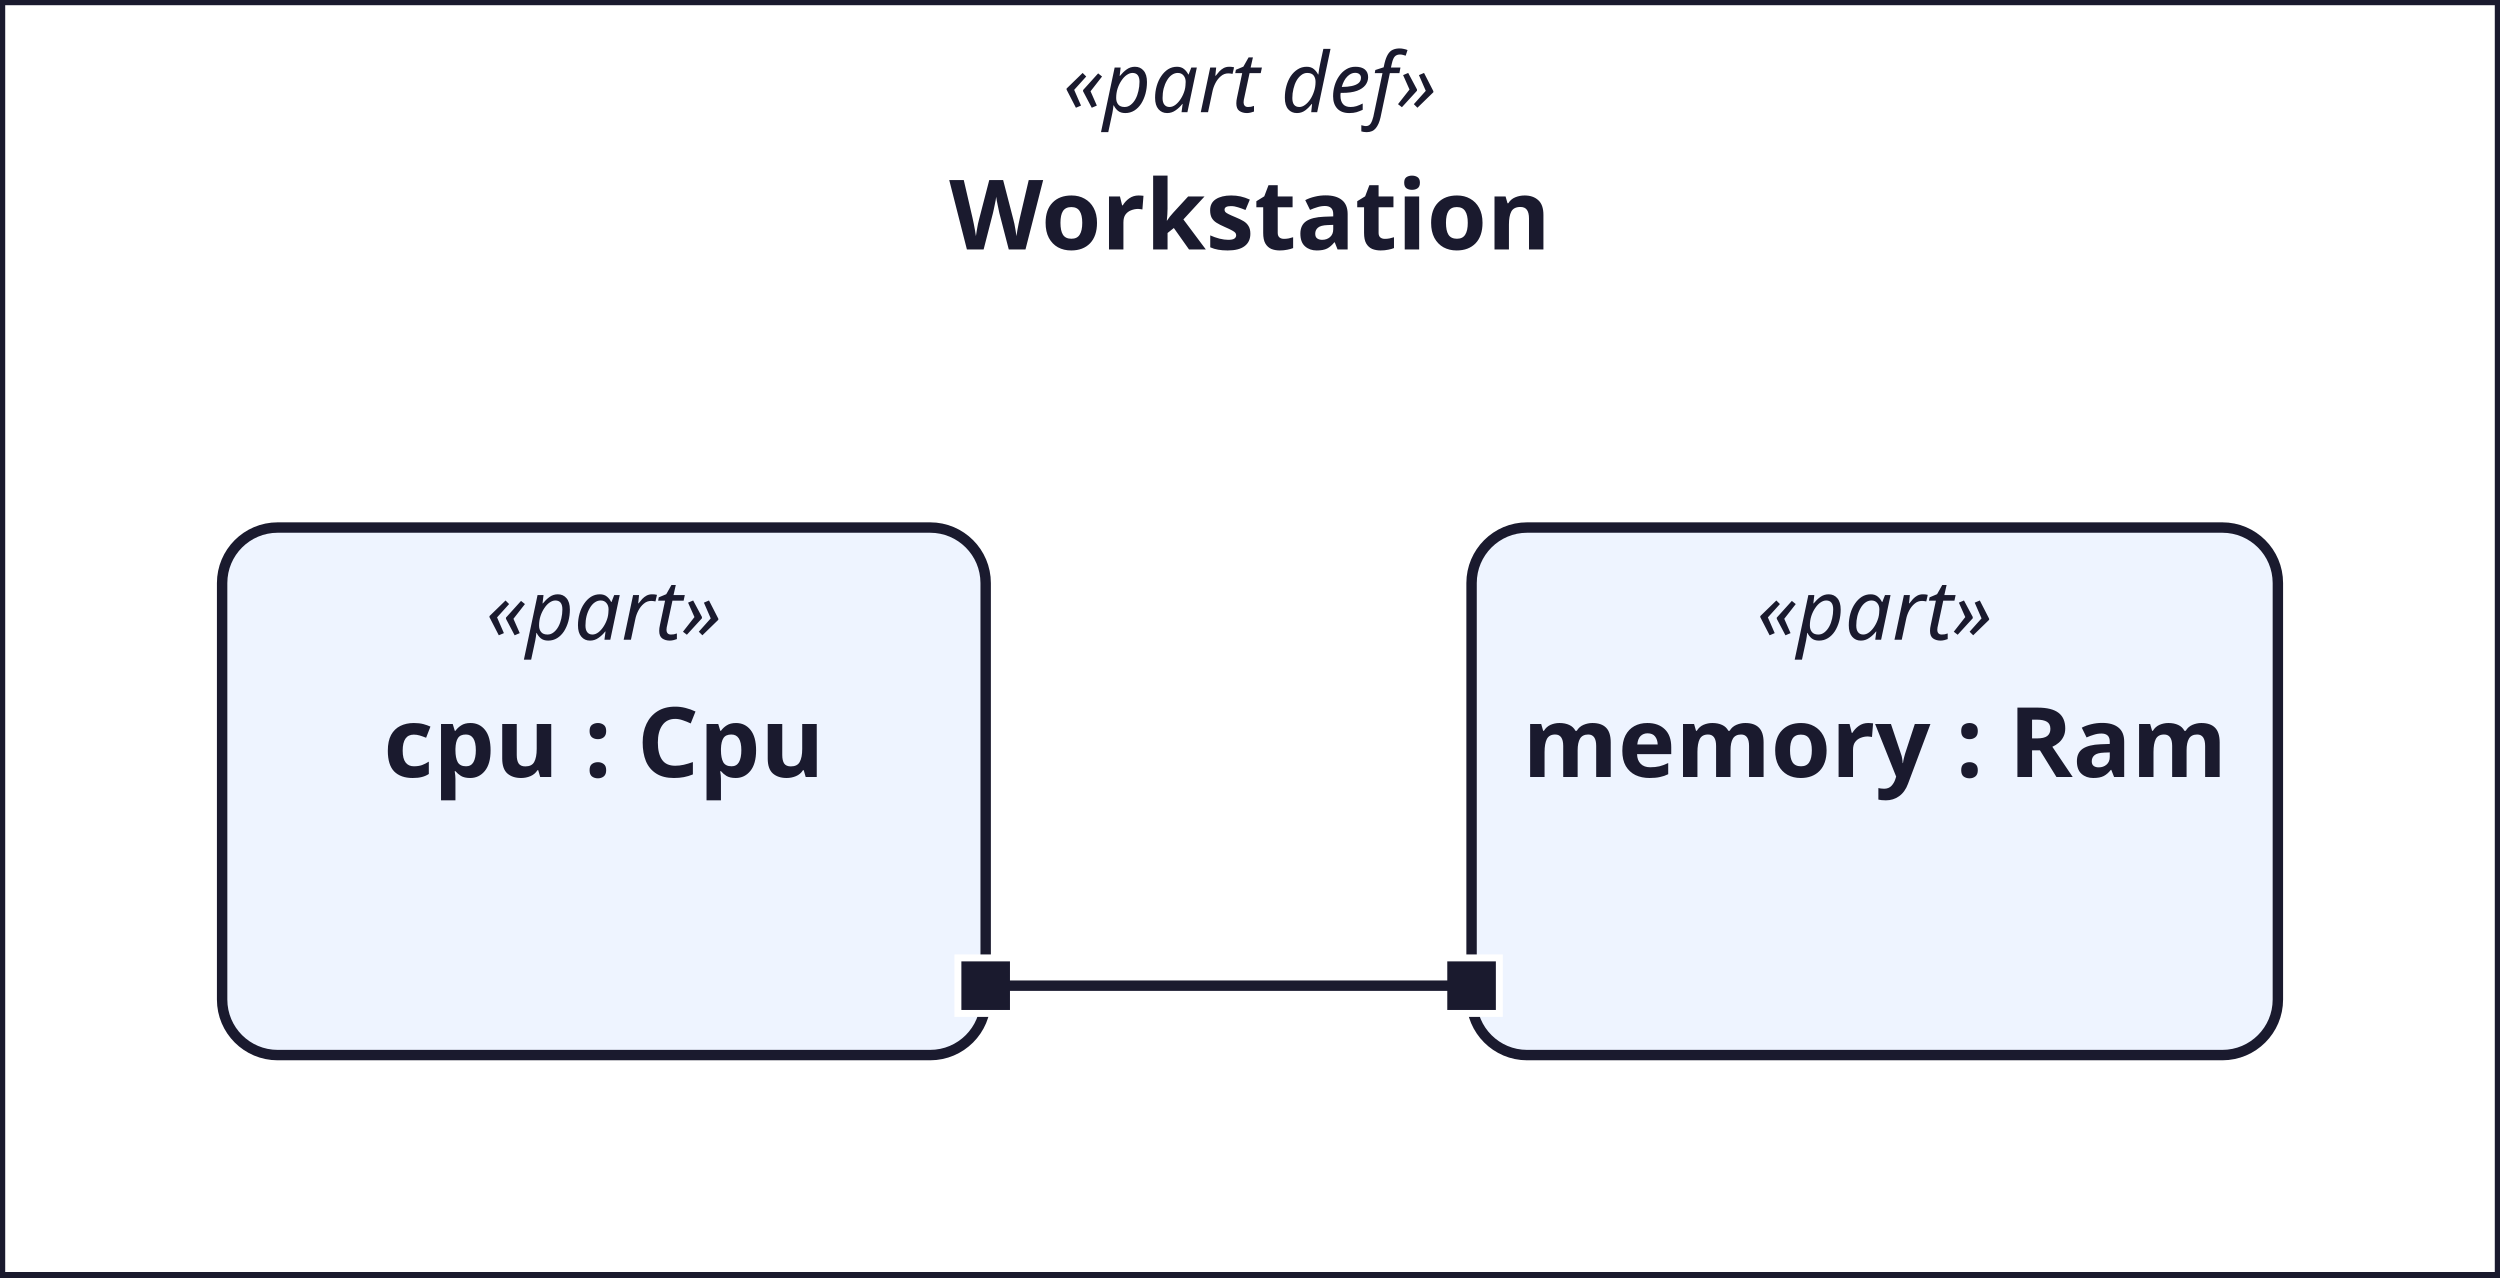
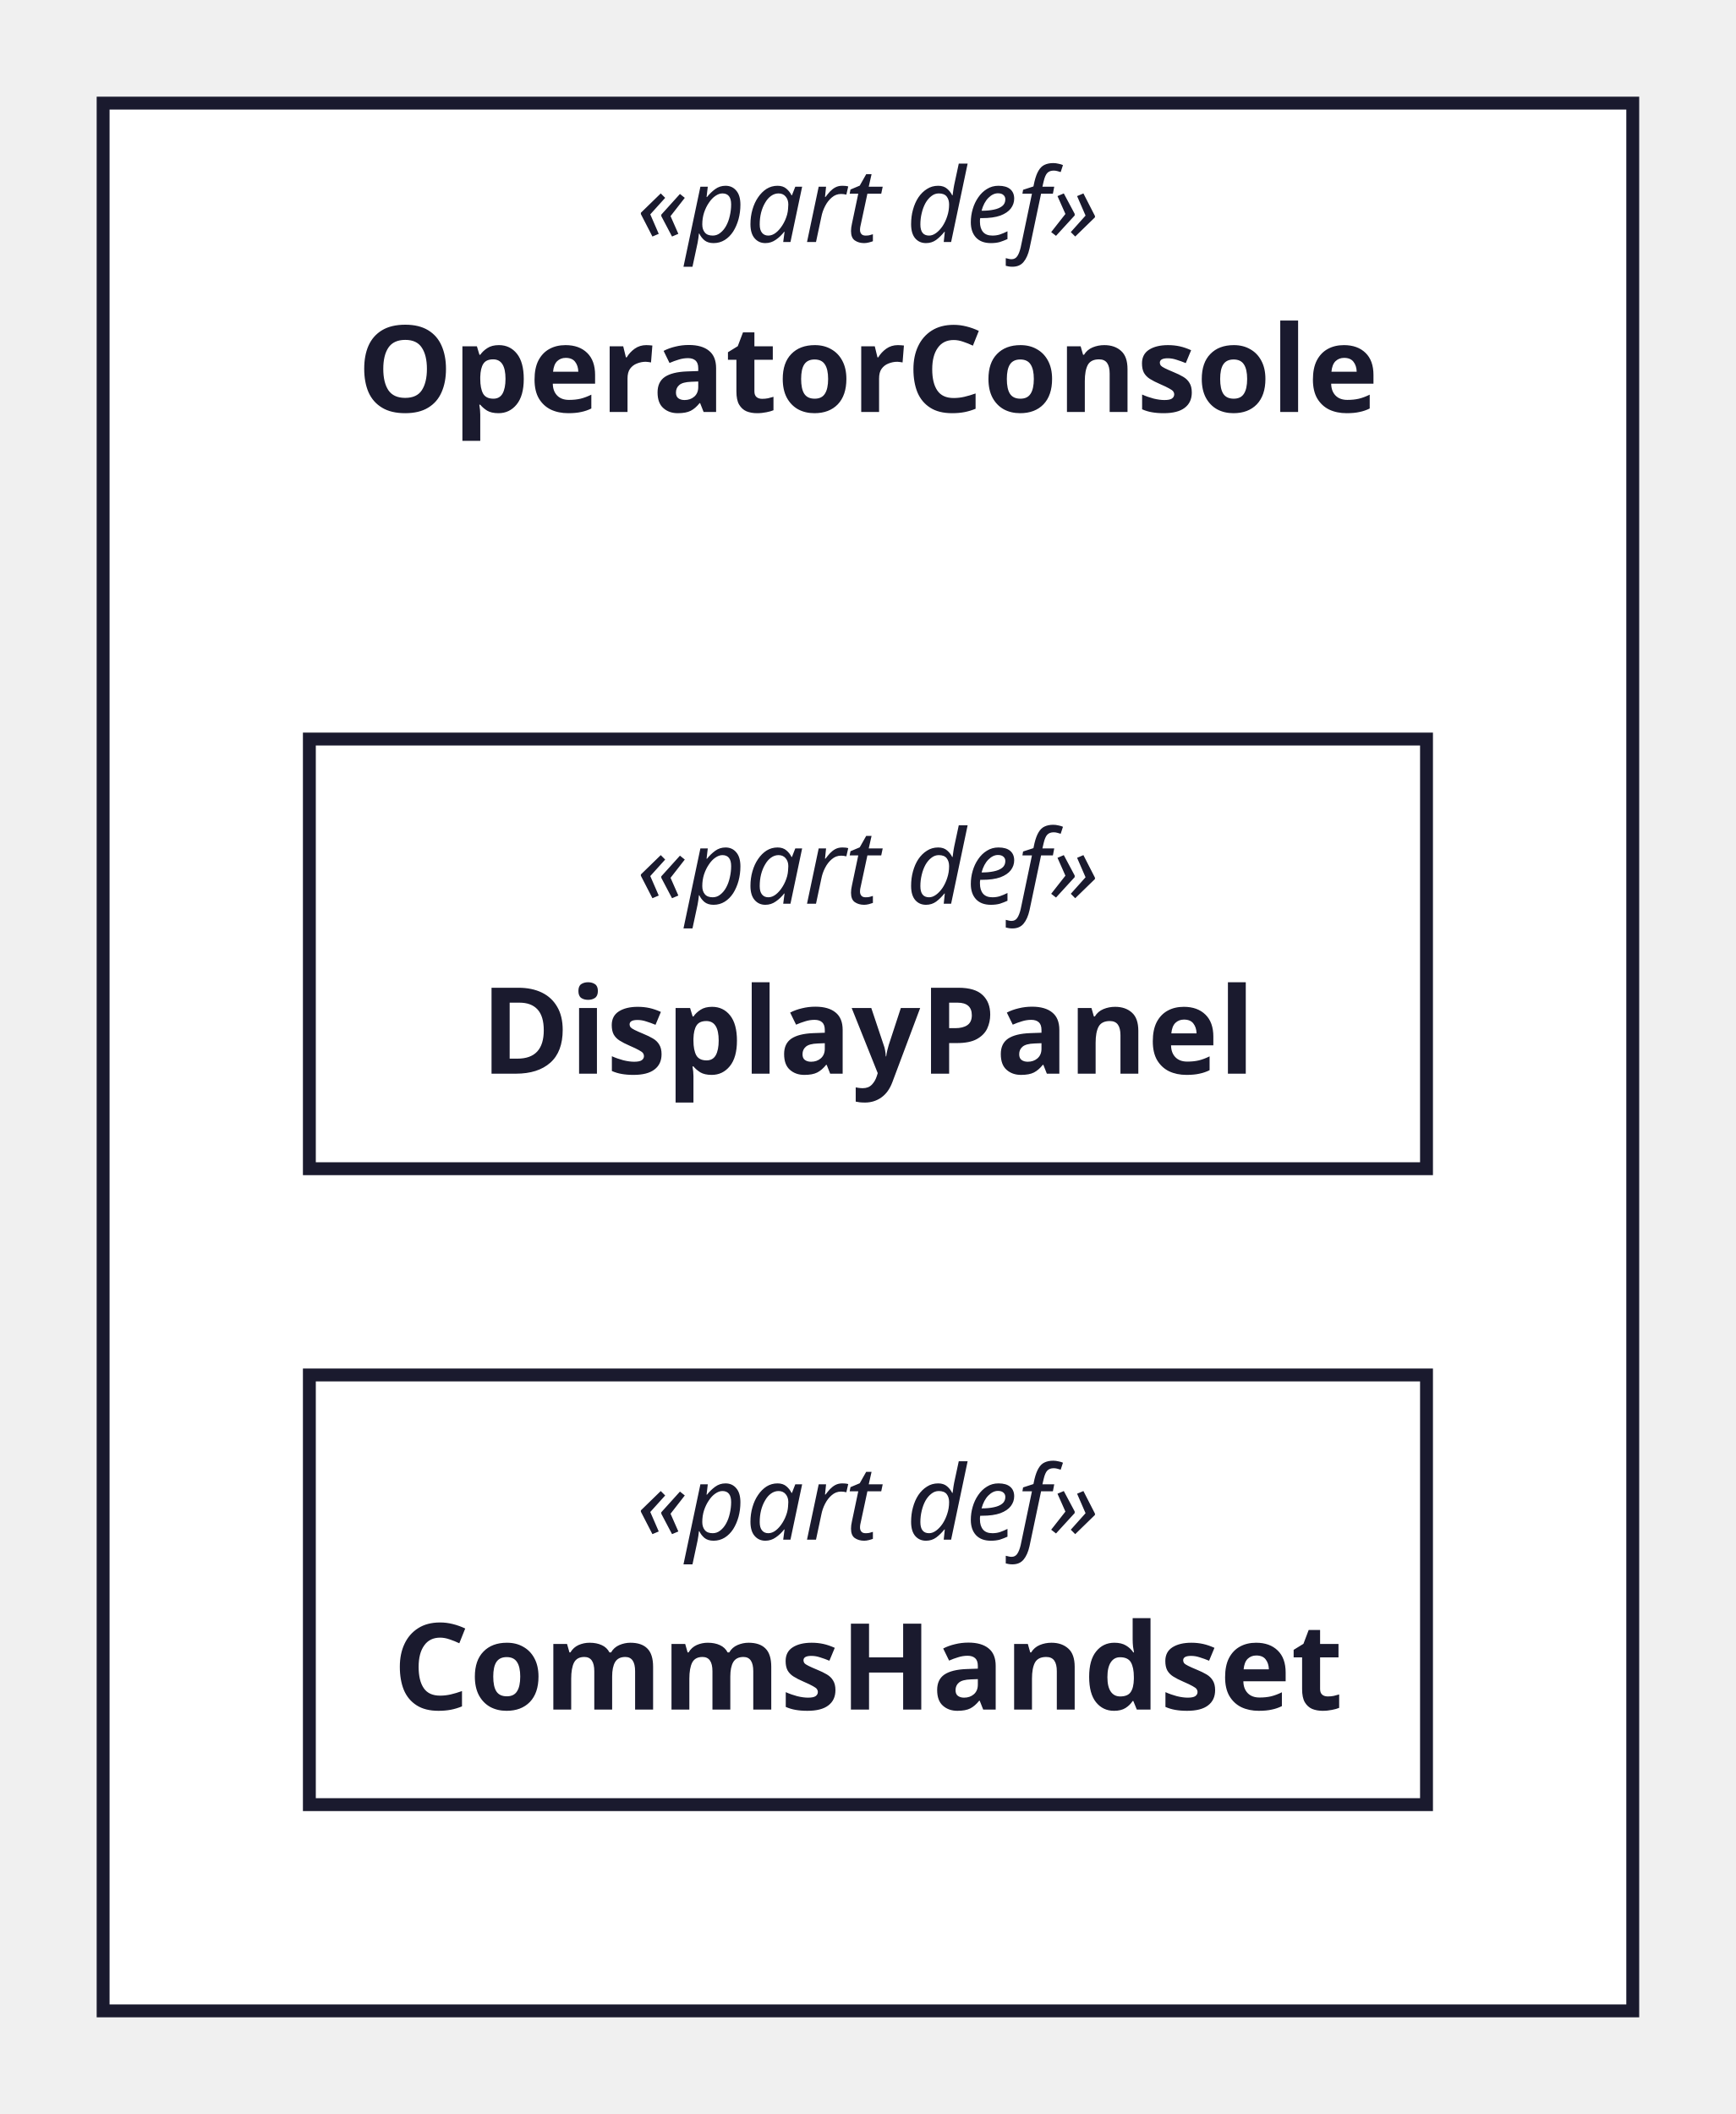
- <svg xmlns="http://www.w3.org/2000/svg" width="360.16" height="184.00" viewBox="0 0 360.16 184.00">
+ <svg xmlns="http://www.w3.org/2000/svg" width="202.00" height="246.00" viewBox="0 0 202.00 246.00">
  <defs>
    <marker id="line-end-open-chevron" markerWidth="10" markerHeight="7" refX="9" refY="3.5" orient="auto">
      <polyline points="0 0, 10 3.5, 0 7" fill="none" stroke="#1A1A2E" stroke-width="1.50" />
    </marker>
    <marker id="line-end-hollow-triangle" markerWidth="10" markerHeight="7" refX="9" refY="3.5" orient="auto">
      <polygon points="0 0, 10 3.5, 0 7" fill="#FFFFFF" stroke="#1A1A2E" stroke-width="1.50" />
    </marker>
    <marker id="line-end-filled-arrow" markerWidth="10" markerHeight="7" refX="9" refY="3.5" orient="auto">
      <polygon points="0 0, 10 3.5, 0 7" fill="#1A1A2E" stroke="#1A1A2E" stroke-width="1.50" />
    </marker>
    <marker id="line-end-hollow-triangle-crossbar" markerWidth="10" markerHeight="7" refX="9" refY="3.5" orient="auto">
      <polygon points="0 0, 10 3.5, 0 7" fill="#FFFFFF" stroke="#1A1A2E" stroke-width="1.50" />
      <line x1="7" y1="0" x2="7" y2="7" stroke="#1A1A2E" stroke-width="1.50" />
    </marker>
    <marker id="line-end-hollow-diamond" markerWidth="14" markerHeight="8" refX="13" refY="4" orient="auto">
      <polygon points="1 4, 7 0, 13 4, 7 8" fill="#FFFFFF" stroke="#1A1A2E" stroke-width="1.50" />
    </marker>
    <marker id="line-end-filled-diamond" markerWidth="14" markerHeight="8" refX="13" refY="4" orient="auto">
      <polygon points="1 4, 7 0, 13 4, 7 8" fill="#1A1A2E" stroke="#1A1A2E" stroke-width="1.50" />
    </marker>
    <marker id="line-end-circle" markerWidth="10" markerHeight="10" refX="9" refY="5" orient="auto">
      <circle cx="5" cy="5" r="4" fill="#FFFFFF" stroke="#1A1A2E" stroke-width="1.50" />
    </marker>
    <marker id="line-end-bar" markerWidth="4" markerHeight="12" refX="2" refY="6" orient="auto">
      <line x1="2" y1="0" x2="2" y2="12" stroke="#1A1A2E" stroke-width="1.50" />
    </marker>
    <filter id="label-bg" x="-0.05" y="-0.05" width="1.1" height="1.1">
      <feFlood flood-color="#FFFFFF" />
      <feComposite in="SourceGraphic" operator="over" />
    </filter>
  </defs>
-   <rect x="0.00" y="0.00" width="360.16" height="184.00" fill="#FFFFFF" stroke="#1A1A2E" stroke-width="1.50" />
-   <text x="180.08" y="12.00" font-family="Noto Sans, sans-serif" font-size="12.00" font-style="italic" fill="#1A1A2E" text-anchor="middle" dominant-baseline="middle">«part def»</text>
-   <text x="180.08" y="31.00" font-family="Noto Sans, sans-serif" font-size="14.00" font-weight="bold" fill="#1A1A2E" text-anchor="middle" dominant-baseline="middle">Workstation</text>
-   <rect x="32.00" y="76.00" width="110.00" height="76.00" fill="#EEF4FF" stroke="#1A1A2E" stroke-width="1.50" rx="8.00" ry="8.00" />
-   <text x="87.00" y="88.00" font-family="Noto Sans, sans-serif" font-size="12.00" font-style="italic" fill="#1A1A2E" text-anchor="middle" dominant-baseline="middle">«part»</text>
-   <text x="87.00" y="107.00" font-family="Noto Sans, sans-serif" font-size="14.00" font-weight="bold" fill="#1A1A2E" text-anchor="middle" dominant-baseline="middle">cpu : Cpu</text>
-   <rect x="212.00" y="76.00" width="116.16" height="76.00" fill="#EEF4FF" stroke="#1A1A2E" stroke-width="1.50" rx="8.00" ry="8.00" />
-   <text x="270.08" y="88.00" font-family="Noto Sans, sans-serif" font-size="12.00" font-style="italic" fill="#1A1A2E" text-anchor="middle" dominant-baseline="middle">«part»</text>
-   <text x="270.08" y="107.00" font-family="Noto Sans, sans-serif" font-size="14.00" font-weight="bold" fill="#1A1A2E" text-anchor="middle" dominant-baseline="middle">memory : Ram</text>
-   <rect x="138.00" y="138.00" width="8.00" height="8.00" fill="#1A1A2E" stroke="#FFFFFF" stroke-width="1.00" />
-   <rect x="208.00" y="138.00" width="8.00" height="8.00" fill="#1A1A2E" stroke="#FFFFFF" stroke-width="1.00" />
-   <path d="M 142.00 142.00 L 212.00 142.00" fill="none" stroke="#1A1A2E" stroke-width="1.50" />
+   <rect x="12.00" y="12.00" width="178.00" height="222.00" fill="#FFFFFF" stroke="#1A1A2E" stroke-width="1.50" />
+   <text x="101.00" y="24.00" font-family="Noto Sans, sans-serif" font-size="12.00" font-style="italic" fill="#1A1A2E" text-anchor="middle" dominant-baseline="middle">«part def»</text>
+   <text x="101.00" y="43.00" font-family="Noto Sans, sans-serif" font-size="14.00" font-weight="bold" fill="#1A1A2E" text-anchor="middle" dominant-baseline="middle">OperatorConsole</text>
+   <rect x="36.00" y="86.00" width="130.00" height="50.00" fill="#FFFFFF" stroke="#1A1A2E" stroke-width="1.50" />
+   <text x="101.00" y="101.00" font-family="Noto Sans, sans-serif" font-size="12.00" font-style="italic" fill="#1A1A2E" text-anchor="middle" dominant-baseline="middle">«part def»</text>
+   <text x="101.00" y="120.00" font-family="Noto Sans, sans-serif" font-size="14.00" font-weight="bold" fill="#1A1A2E" text-anchor="middle" dominant-baseline="middle">DisplayPanel</text>
+   <rect x="36.00" y="160.00" width="130.00" height="50.00" fill="#FFFFFF" stroke="#1A1A2E" stroke-width="1.50" />
+   <text x="101.00" y="175.00" font-family="Noto Sans, sans-serif" font-size="12.00" font-style="italic" fill="#1A1A2E" text-anchor="middle" dominant-baseline="middle">«part def»</text>
+   <text x="101.00" y="194.00" font-family="Noto Sans, sans-serif" font-size="14.00" font-weight="bold" fill="#1A1A2E" text-anchor="middle" dominant-baseline="middle">CommsHandset</text>
</svg>
